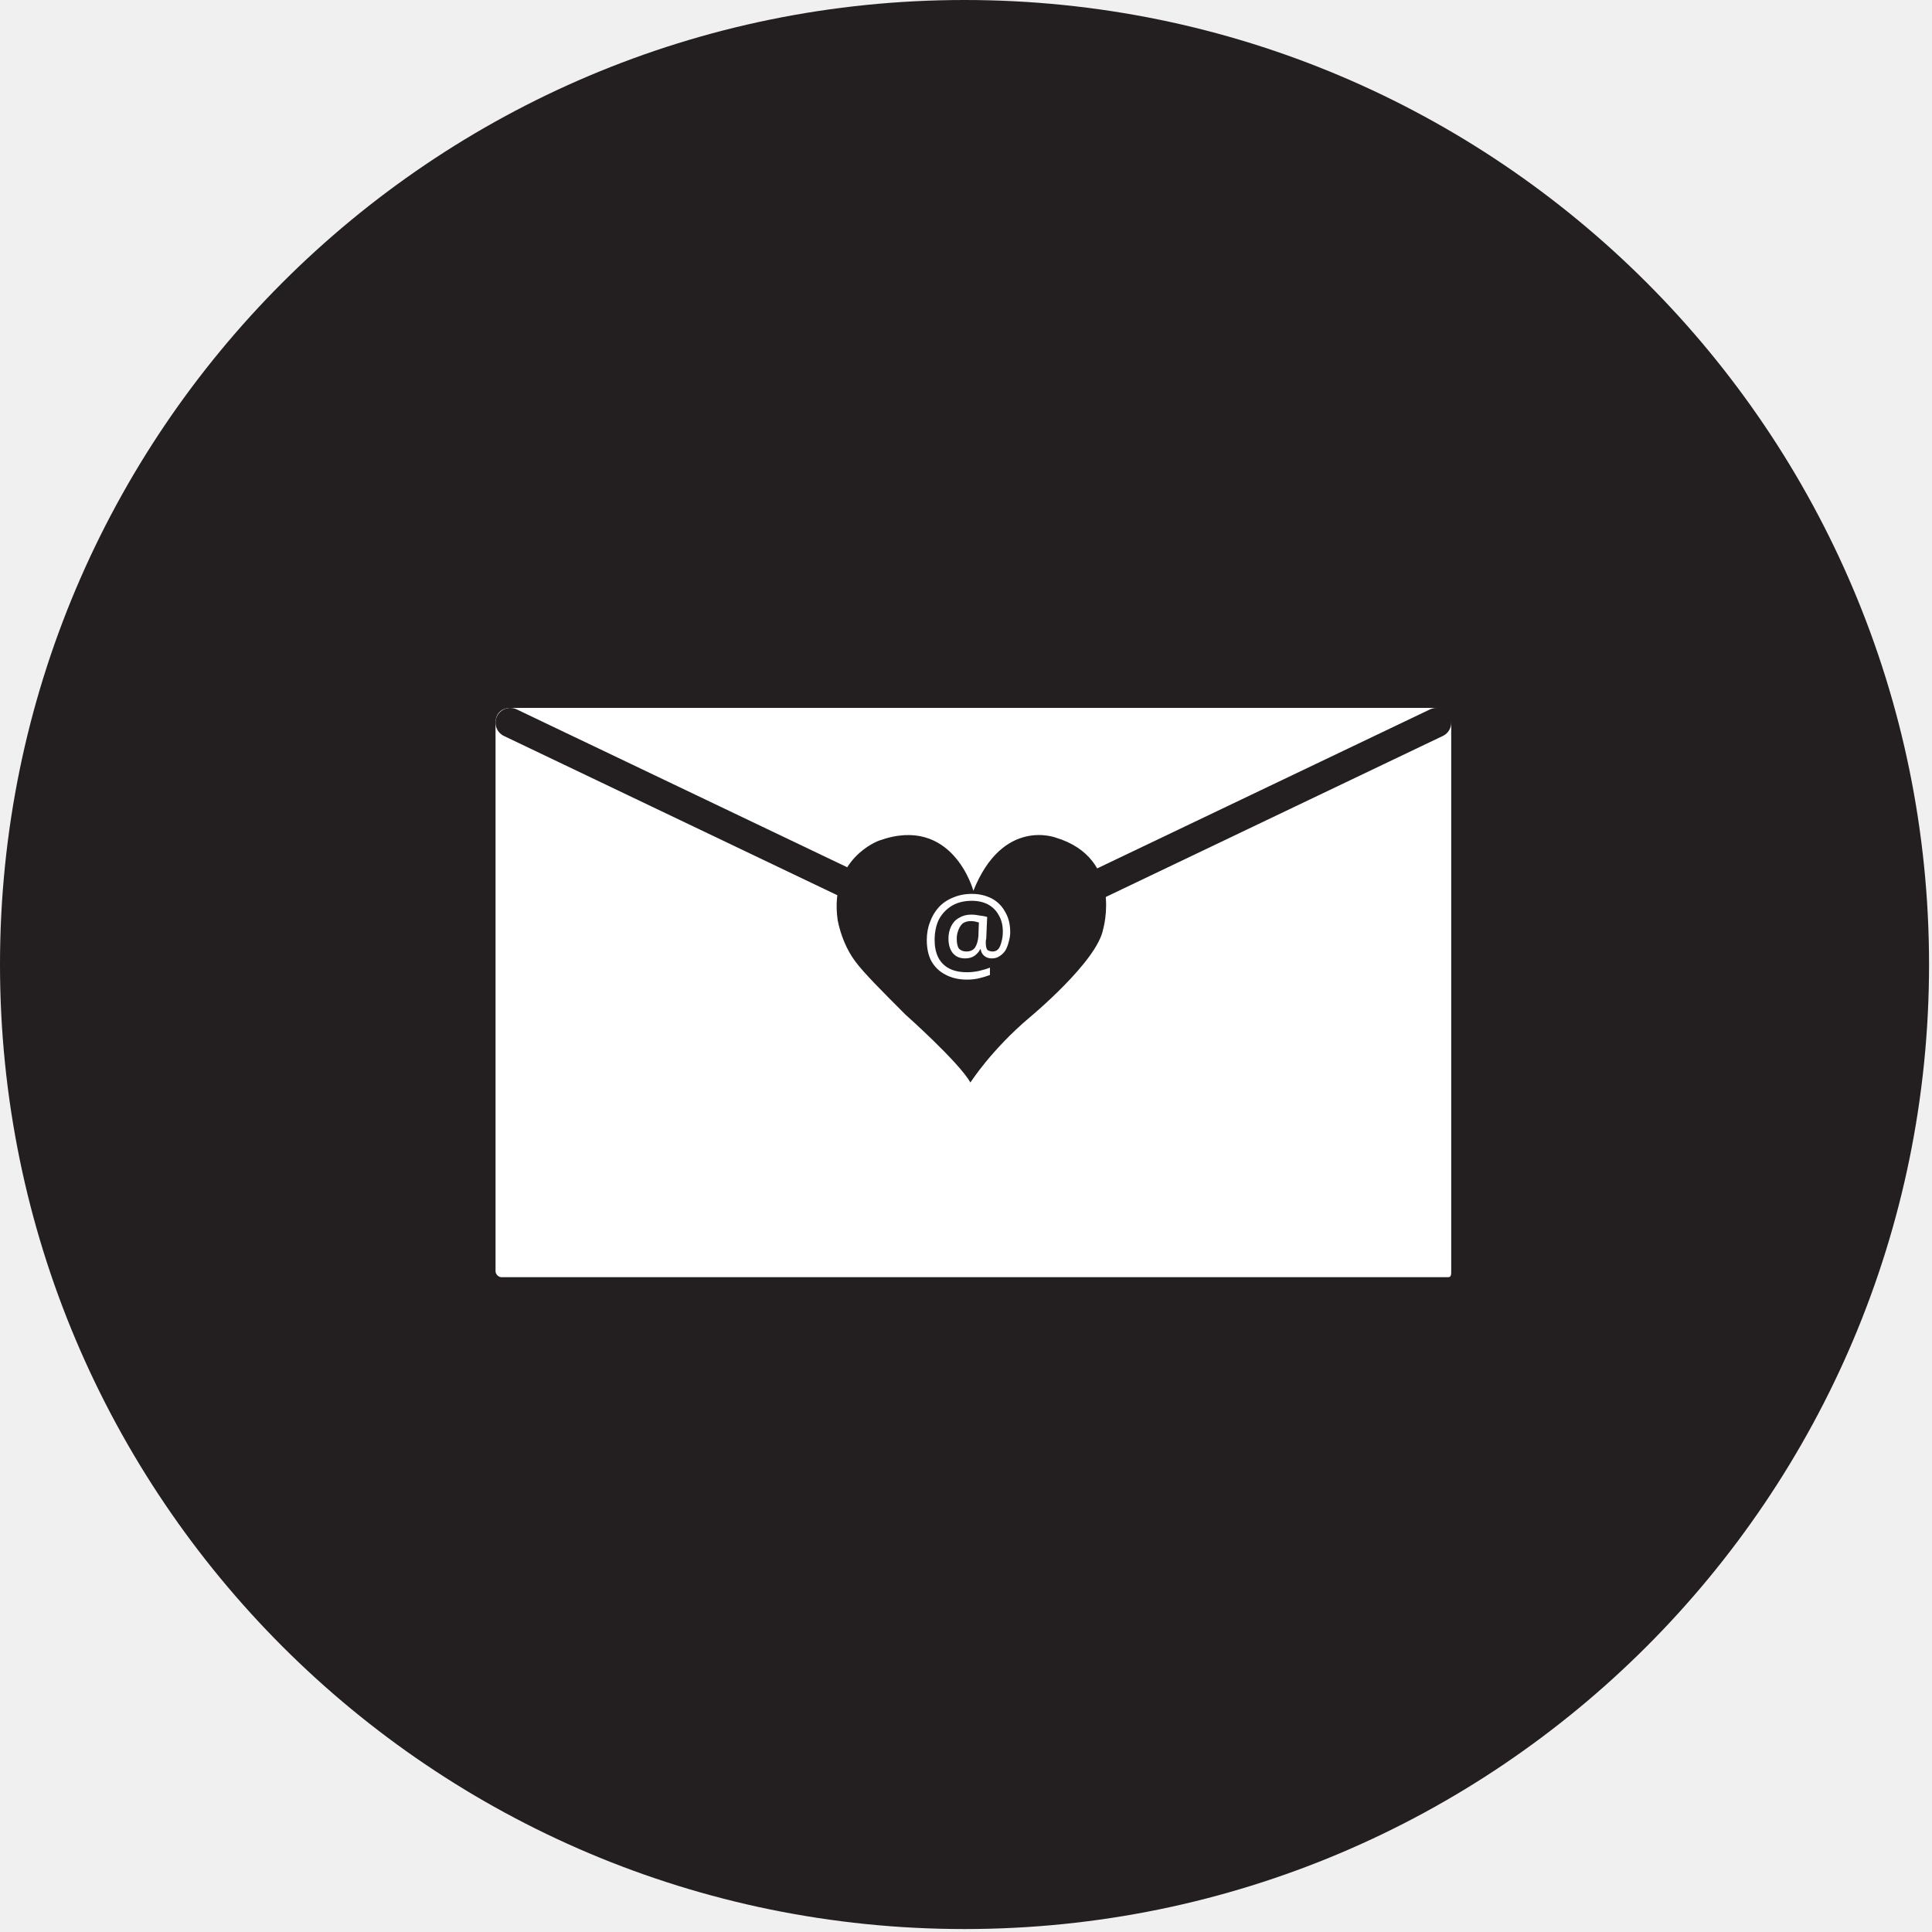
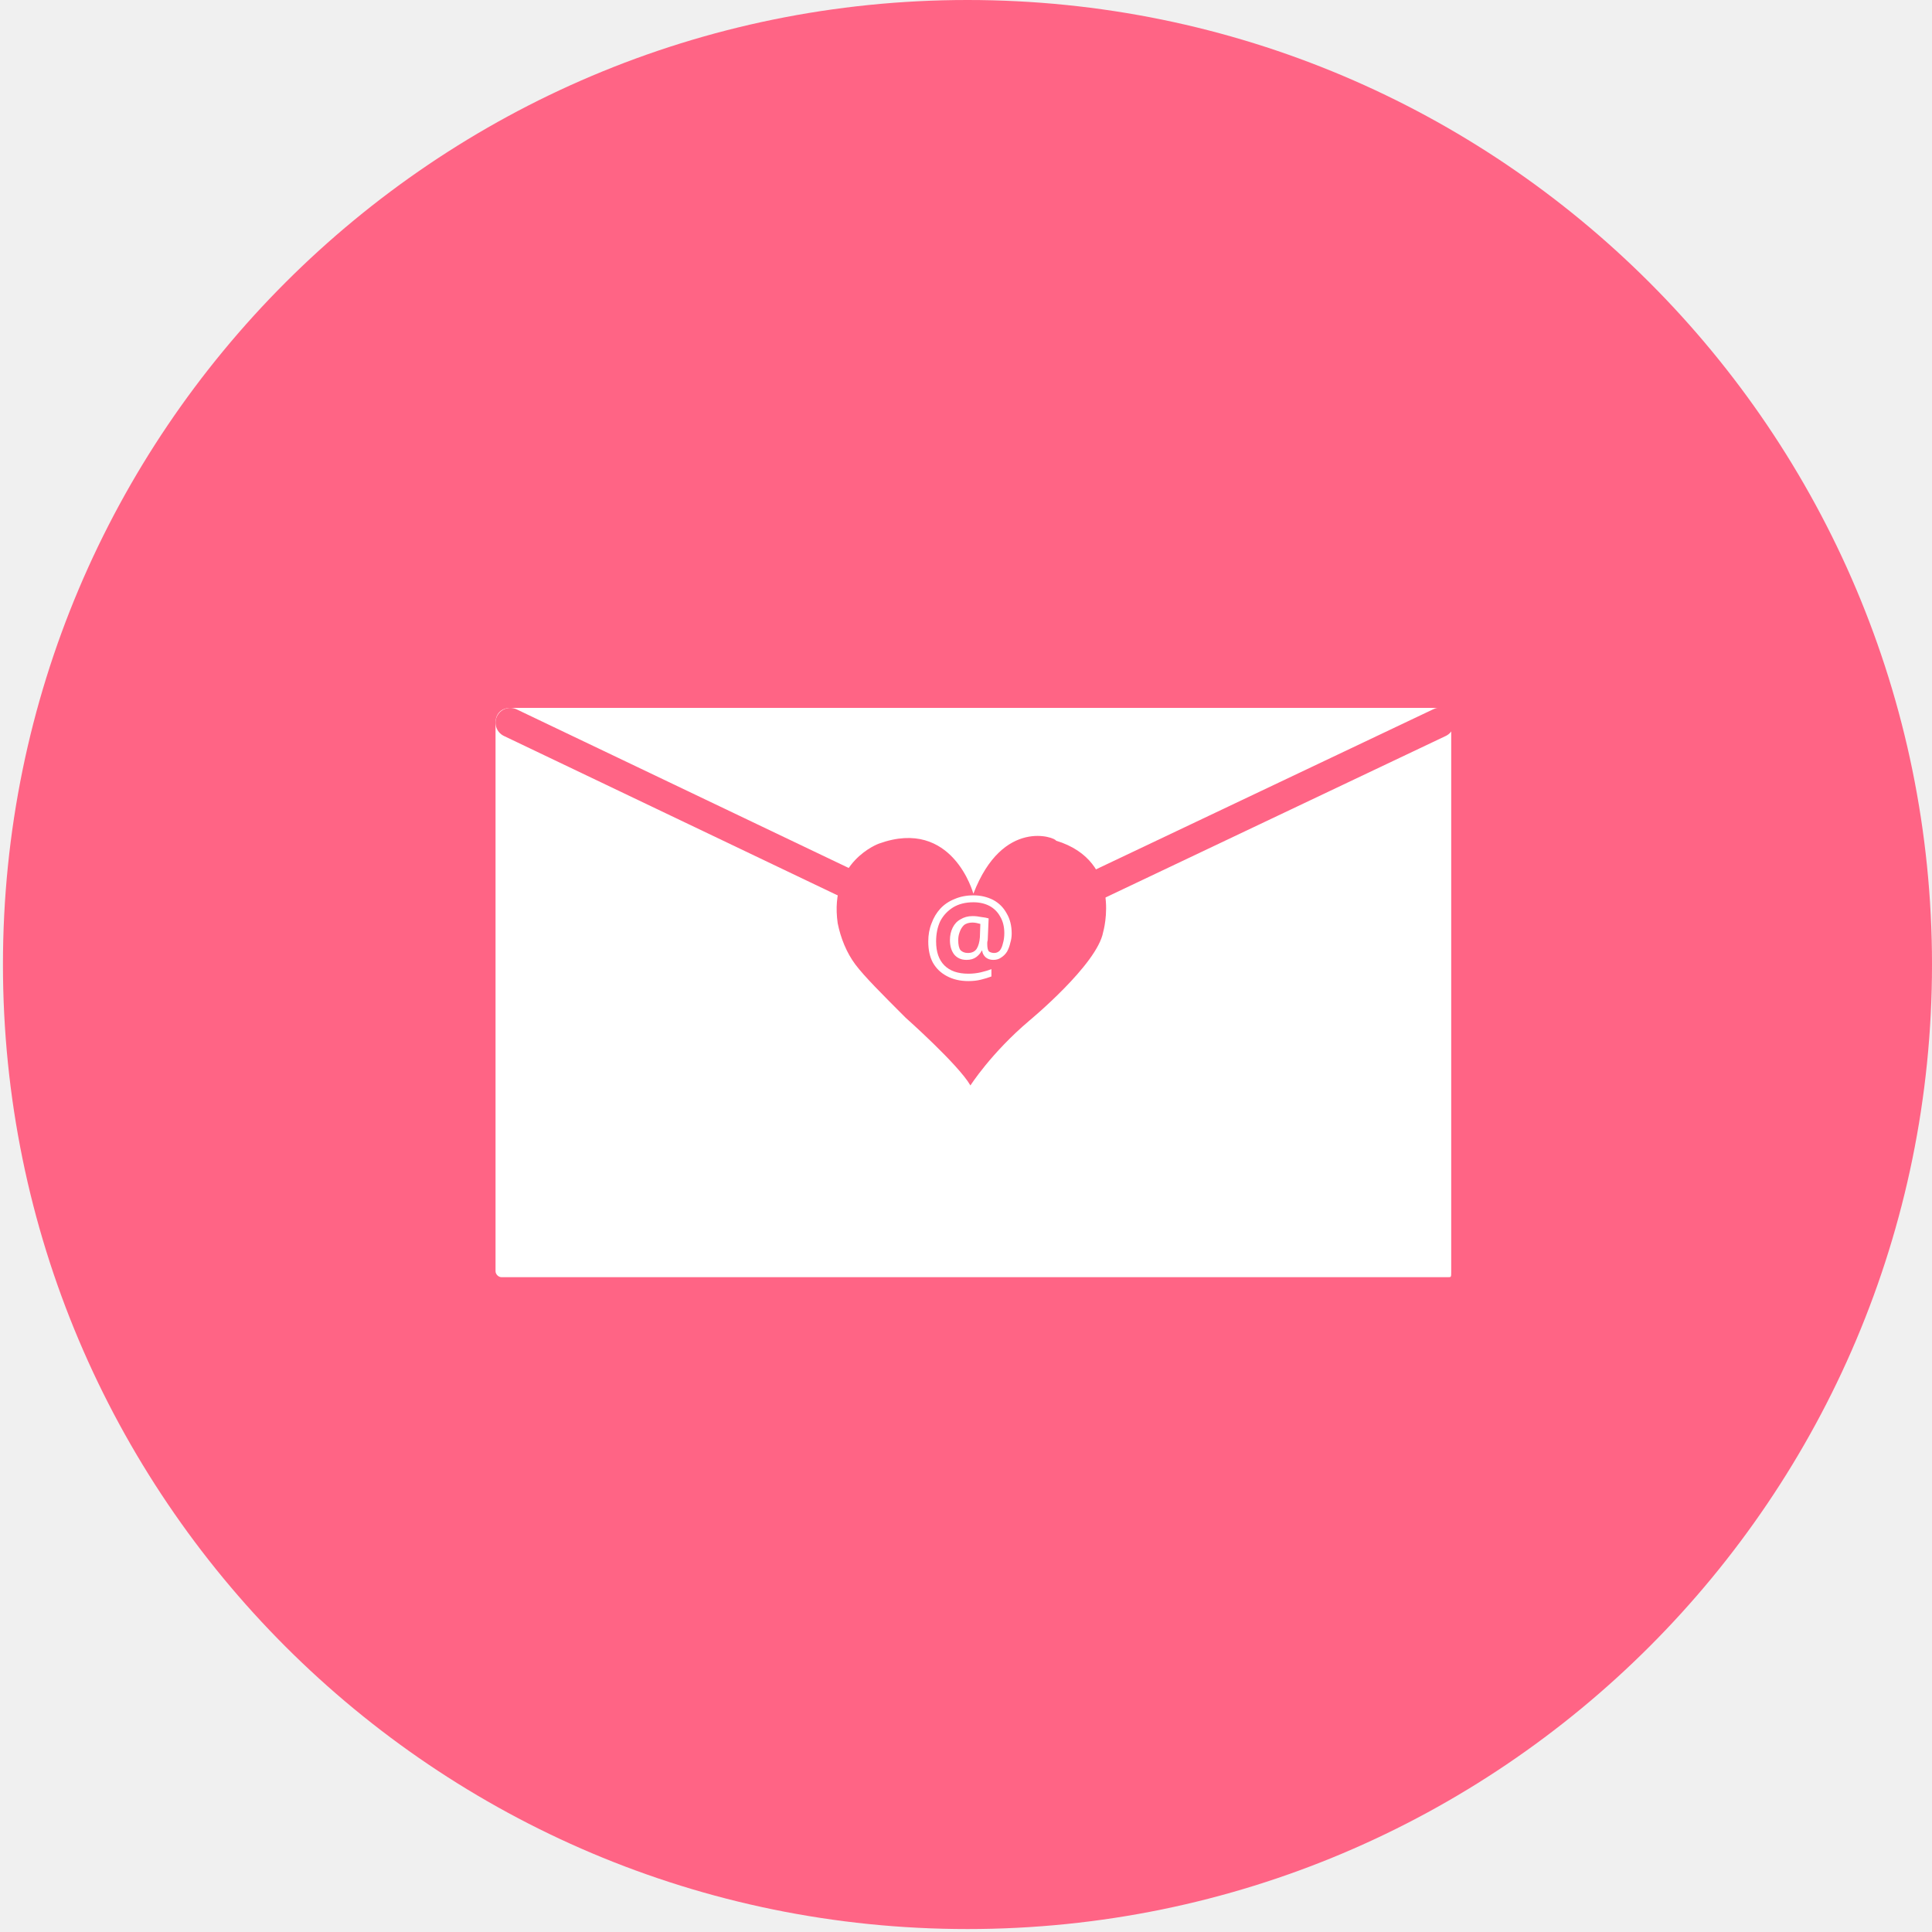
<svg xmlns="http://www.w3.org/2000/svg" version="1.1" id="Layer_1" x="0px" y="0px" viewBox="-362 274.5 65.5 65.5" style="enable-background:new -362 274.5 65.5 65.5;" xml:space="preserve">
  <style type="text/css">
- 	.st0{fill:#231F20;}
+ 	.st0{fill:#FF6485;}
	.st1{fill:#FFFFFF;}
- 	.st2{fill:none;stroke:#231F20;stroke-linecap:round;stroke-miterlimit:10;}
+ 	.st2{fill:none;stroke:#FF6485;stroke-linecap:round;stroke-miterlimit:10;}
	.st3{fill:none;}
	.st4{font-family:'STKaiTi-TC-Regular';}
	.st5{font-size:3.613px;}
</style>
  <g>
-     <circle class="st0" cx="-329.3" cy="307.2" r="32.7" />
+     <circle class="st0" cx="-329.2" cy="307.2" r="32.7" />
  </g>
-   <path class="st1" d="M-312.9,317.8H-345c-0.1,0-0.2-0.1-0.2-0.2V299c0-0.3,0.2-0.5,0.5-0.5h31.3c0.3,0,0.6,0.3,0.6,0.6v18.5  C-312.8,317.7-312.8,317.8-312.9,317.8z" />
-   <polyline class="st2" points="-344.7,299 -329,306.5 -313.3,299 " />
-   <path class="st0" d="M-329,304.7c0,0-0.7-2.6-3.2-1.7c0,0-1.7,0.6-1.4,2.7c0.1,0.5,0.3,1,0.6,1.4s0.9,1,1.7,1.8c0,0,1.8,1.6,2.2,2.3  c0,0,0.7-1.1,2-2.2c0,0,2.3-1.9,2.5-3c0,0,0.7-2.4-1.6-3.1C-326.2,302.9-328,302.2-329,304.7z" />
+   <path class="st1" d="M-312.9,317.8H-345c-0.1,0-0.2-0.1-0.2-0.2V299c0-0.3,0.2-0.5,0.5-0.5h31.3c0.3,0,0.6,0.3,0.6,0.6v18.5  C-312.8,317.8-312.8,317.8-312.9,317.8z" />
+   <polyline class="st2" points="-344.7,299 -329,306.5 -313.2,299 " />
+   <path class="st0" d="M-329,304.8c0,0-0.7-2.6-3.2-1.7c0,0-1.7,0.6-1.4,2.7c0.1,0.5,0.3,1,0.6,1.4s0.9,1,1.7,1.8c0,0,1.8,1.6,2.2,2.3  c0,0,0.7-1.1,2-2.2c0,0,2.3-1.9,2.5-3c0,0,0.7-2.4-1.6-3.1C-326.2,302.9-328,302.2-329,304.8z" />
  <rect x="-330.8" y="304.8" class="st3" width="3.6" height="3.4" />
-   <text transform="matrix(1 0 0 1 -330.7823 307.3832)" class="st1 st4 st5">@</text>
+   <text transform="matrix(1 0 0 1 -330.7323 307.4332)" class="st1 st4 st5">@</text>
</svg>
